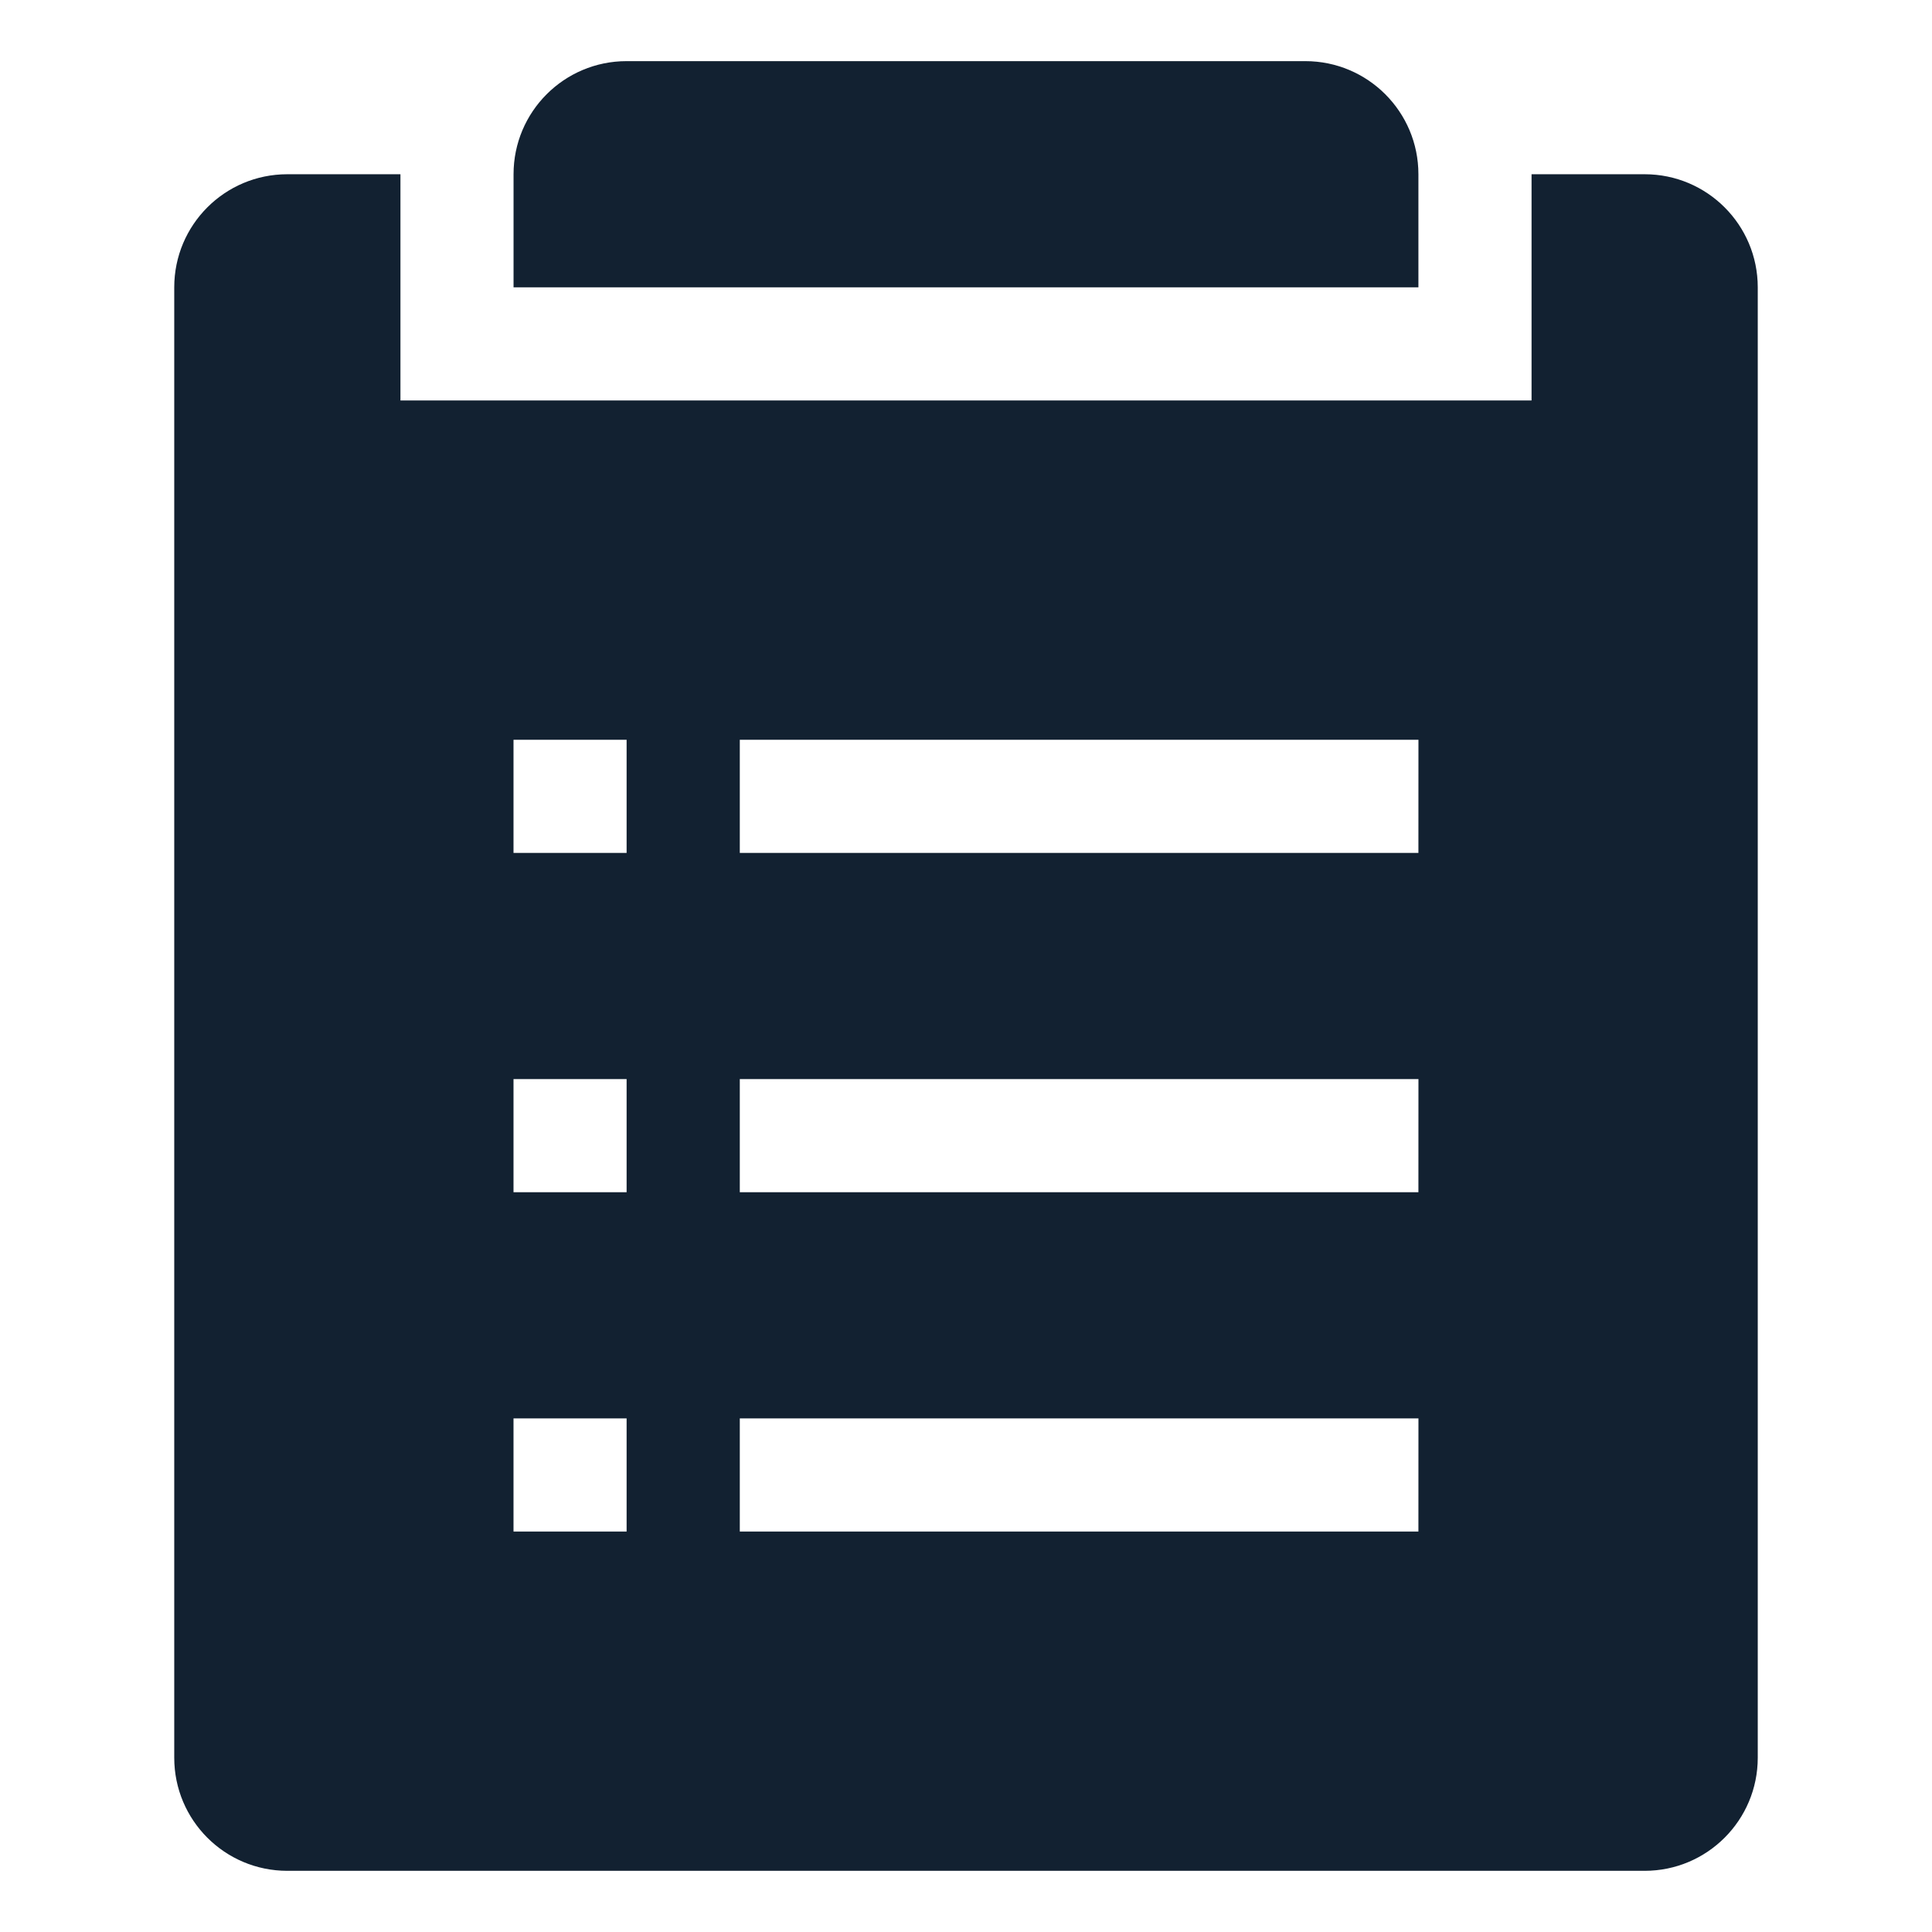
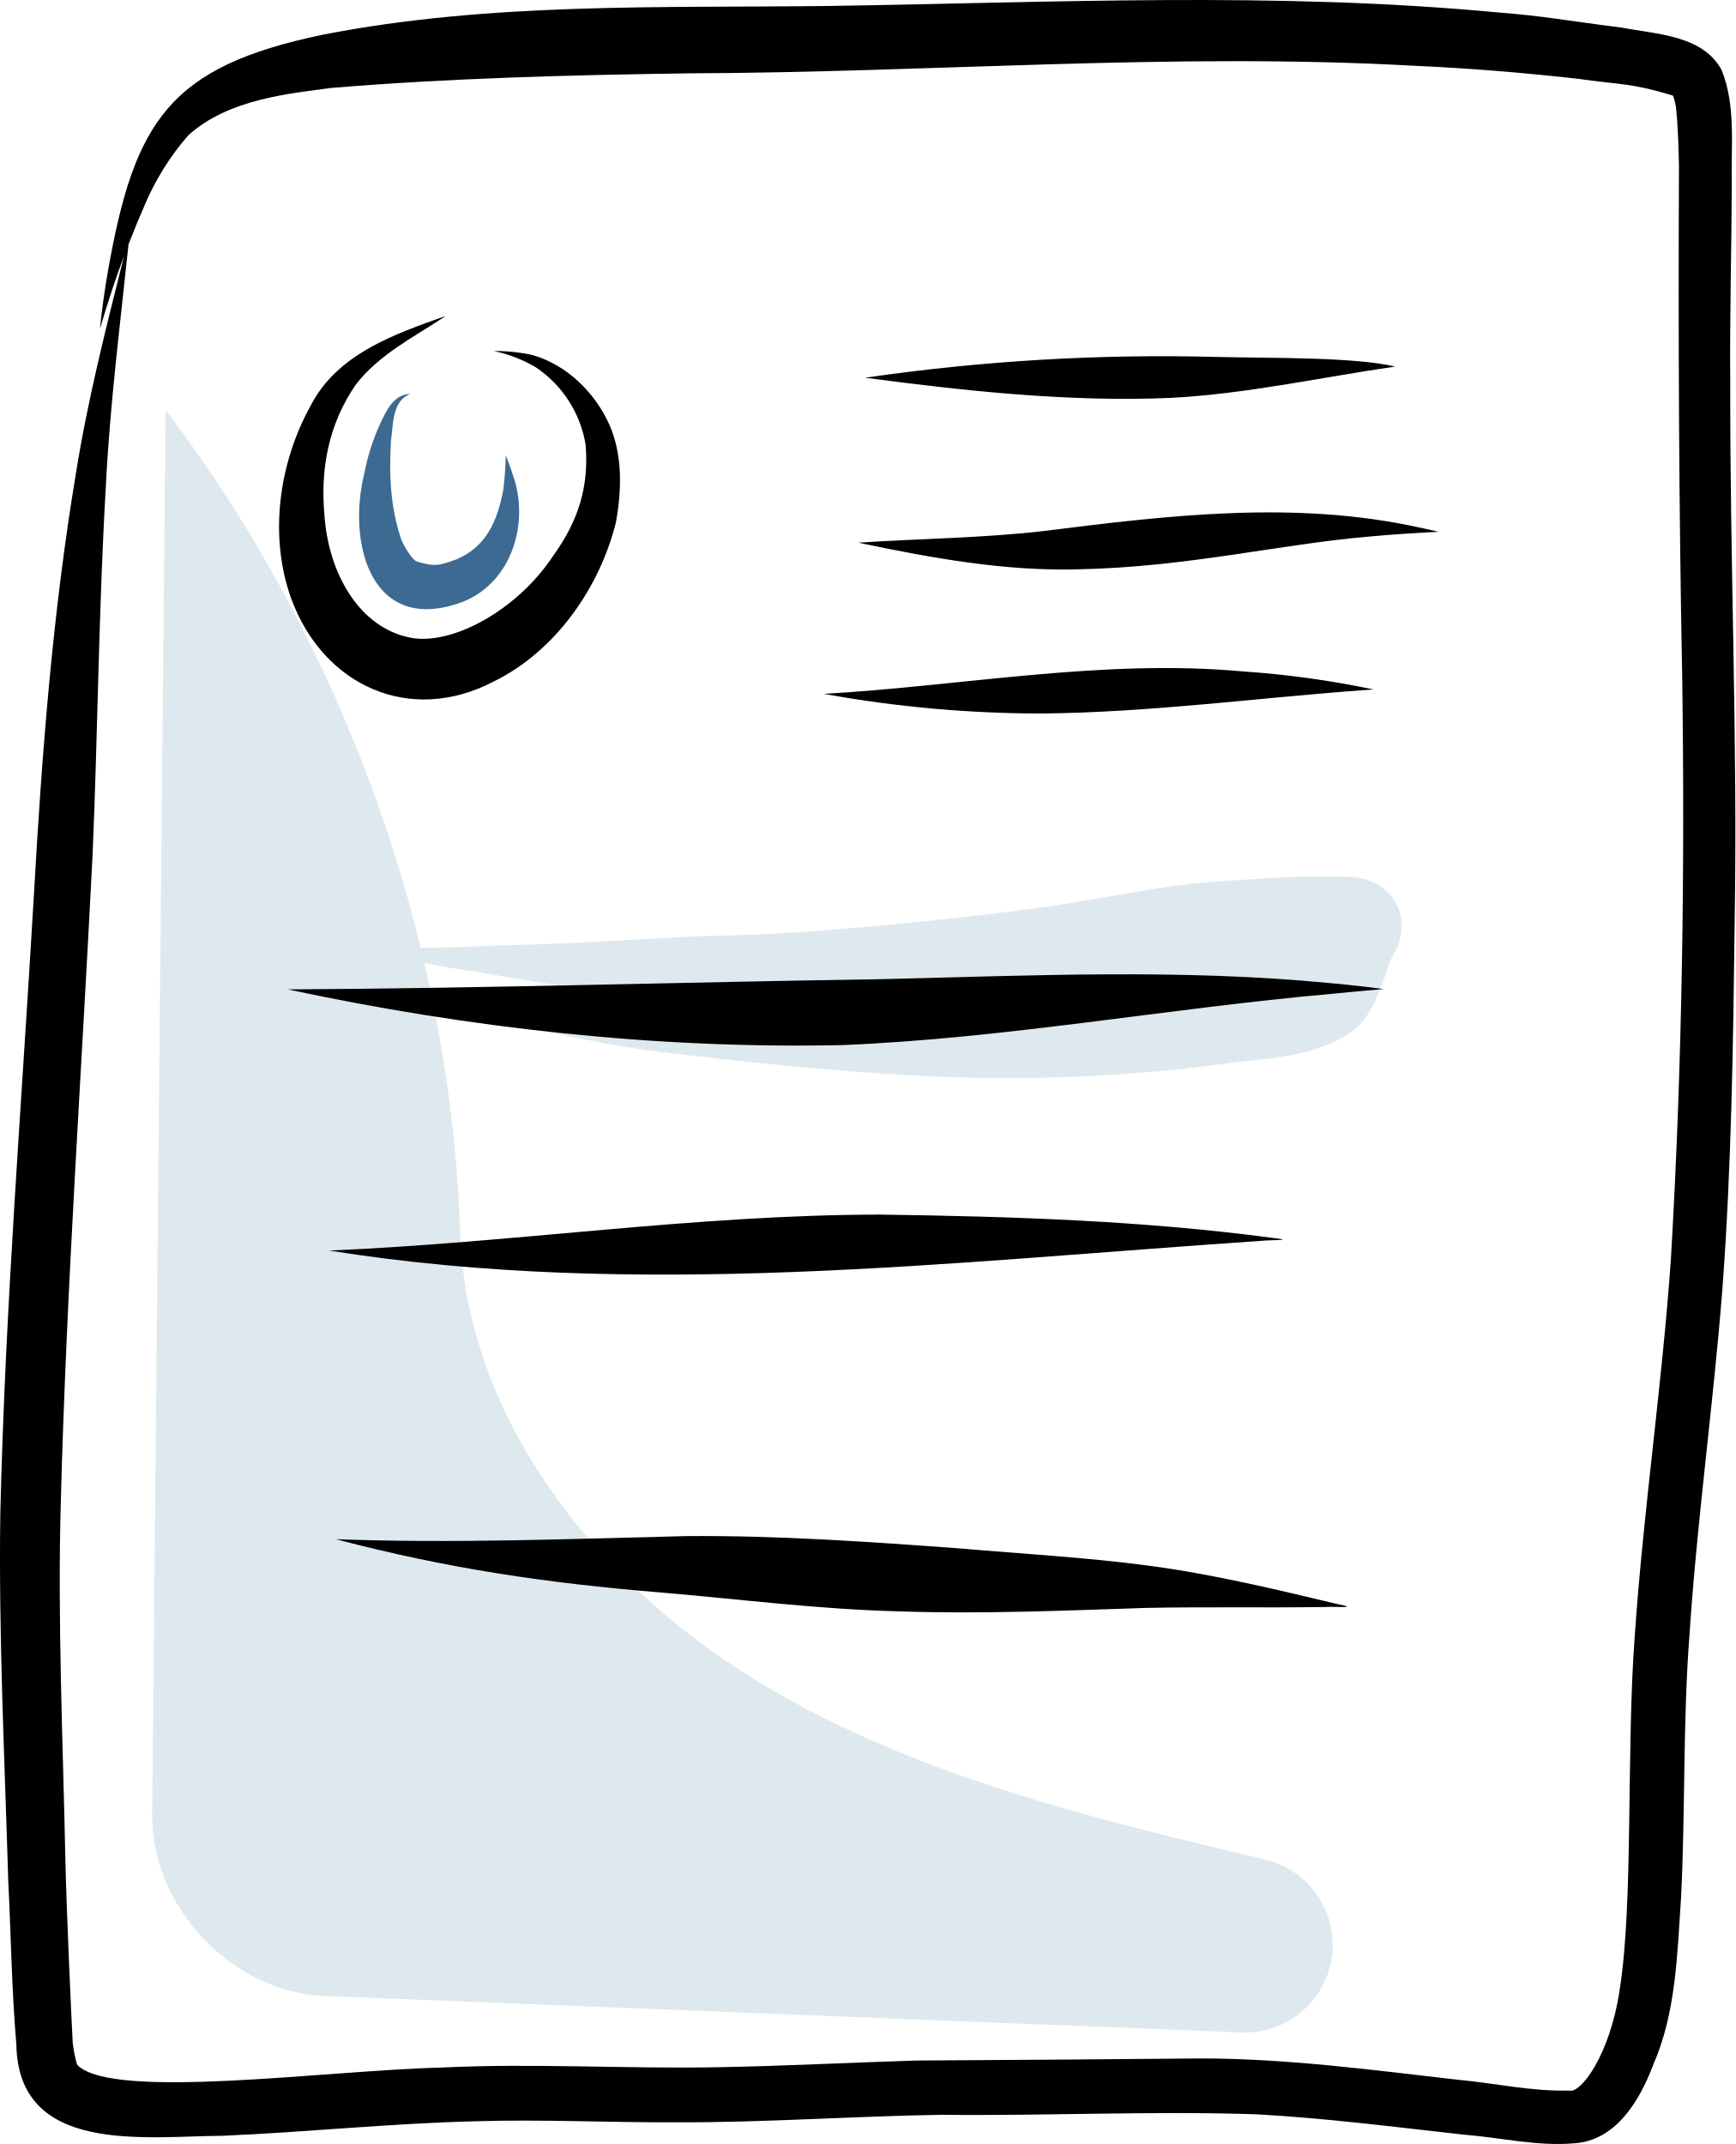
- <svg xmlns="http://www.w3.org/2000/svg" width="64" height="64" viewBox="0 0 48 48">
-   <g fill="#122131">
-     <path d="M40.861 4.329h-2.81v5.62H9.949V4.329H7.138c-1.553 0-2.809 1.258-2.809 2.81v36.531c0 1.552 1.256 2.81 2.809 2.81h33.723c1.552 0 2.81-1.258 2.81-2.81V7.139c0-1.552-1.258-2.81-2.81-2.81zM12.758 18.38h2.81v2.81h-2.81zm0 8.43h2.81v2.81h-2.81zm2.81 11.24h-2.81v-2.81h2.81zm19.672 0H18.38v-2.81h16.861zm0-8.43H18.38v-2.81h16.861zm0-8.43H18.38v-2.81h16.861z" />
-     <path d="M35.24 4.329c0-1.552-1.258-2.81-2.81-2.81H15.568c-1.553 0-2.809 1.258-2.809 2.81v2.81h22.481z" />
-   </g>
+ <svg xmlns="http://www.w3.org/2000/svg" data-name="Layer 1" width="291.293" height="359.929">
+   <path d="M235.017 153.322a8.222 8.222 0 0 0-4.748-5.321c-2.768-1.167-5.961-.715-8.913-.889-6.105.058-12.203.573-18.295.951-9.306.774-18.42 2.902-27.654 4.207-10.476 1.44-38.687 4.73-56.834 4.848-12.15.586-24.29 1.416-36.455 1.652-7.654.376-15.308.665-22.92-.431a98.747 98.747 0 0 0 19.872 4.651c8.599 1.5 17.206 2.946 25.872 4.004 1.652.205 3.283.415 4.907.627-12.758.565-25.534.642-38.283 1.504 3.075.729 6.173 1.361 9.278 1.95 9.503 1.674 18.882 4.037 28.452 5.332 15.262 1.846 30.588 3.46 45.944 4.249a277.547 277.547 0 0 0 48.096-1.788c7.639-1.203 15.993-.934 22.761-5.136 4.425-2.732 5.627-7.952 7.334-12.54.149-.326.284-.658.454-.974a8.85 8.85 0 0 0 1.133-6.897Z" fill="#dee9ef" />
+   <path d="m27.793 68.811-2.253 235.895c-.148 15.463 13.463 29.761 28.914 30.375l153.947 6.117a14.711 14.711 0 0 0 3.985-29.013c-29.986-7.125-60.578-14.499-86.7-30.858s-47.448-43.602-48.454-74.407c-1.637-50.16-20.18-99.619-49.439-138.109Z" fill="#dee9ef" />
+   <path d="M290.435 64.525c-.107-11.189.21-22.376.258-33.564-.168-6.376.732-13.161-1.704-19.194-3.182-5.892-10.918-5.994-16.764-7.131-9.327-1.178-12.95-1.93-20.533-2.526C214.26-1.437 176.68.434 139.167 1.001c-28.348.349-56.963-.643-84.933 4.815-25.777 5.358-31.656 14.441-36.104 39.637-.572 3.24-1.018 6.502-1.363 9.773.661-2.249 1.35-4.491 2.098-6.712.571-1.749 1.249-3.642 1.942-5.486-3.018 12.057-6.1 24.113-8.054 36.397-3.909 23.391-5.723 47.068-7.056 70.727C3.678 184.823.86 219.467.051 254.198c-.291 20.465.726 40.919 1.327 61.37.47 9.21.568 18.447 1.367 27.636.302 18.583 21.572 15.427 34.643 15.345 14.148-.611 28.249-2.088 42.411-2.435 11.192-.349 22.386.227 33.58.169 14.965.072 29.903-1.044 44.862-1.256 17.57.201 35.148-.675 52.709-.08 11.663.639 23.259 2.142 34.863 3.423 6.097.479 12.208 1.969 18.332 1.45 7.083-.413 11.071-7.14 13.335-13.131 3.857-8.765 4.048-18.584 4.689-27.999.752-14.802.287-29.646 1.435-44.432 1.286-19.326 3.996-38.522 5.508-57.829 1.549-20.721 1.817-41.511 2.07-62.28.494-29.878-.814-59.746-.746-89.625Zm-9.959 146.77c-1.467 21.149-4.618 42.141-6.066 63.291-1.453 19.04-.196 44.632-2.525 59.351-1.626 11.166-6.656 17.666-8.522 17.017-6.244.181-12.444-1.243-18.651-1.811-14.409-1.65-28.842-3.589-43.37-3.577q-23.716.224-47.432.349c-11.135.331-22.262.931-33.401 1.125-15.543.292-31.09-.706-46.626.066-18.992.464-54.715 5.505-60.823-.367-.058-.093-.118-.186-.17-.283a22.169 22.169 0 0 1-.688-3.564c-.219-4.253-1.033-21.764-1.229-30.762-.406-19.99-1.333-39.986-.766-59.982.952-36.301 3.525-72.53 5.34-108.793.877-20.571 1.014-41.171 2.22-61.728.673-13.587 2.4-27.085 3.806-40.608.942-2.421 1.851-4.618 2.504-6.098a44.005 44.005 0 0 1 7.496-12.171c6.802-6.219 17.308-7.053 24.003-7.985 20.012-1.659 40.113-2.168 60.186-2.456 40.589-.13 81.161-3.527 121.739-1.263 9.236.41 18.455 1.177 27.642 2.213 7.165 1.026 8.613.644 15.598 2.766.029.016.06.028.088.045a10.375 10.375 0 0 1 .5 1.973l-.021-.156c.359 3.268.435 6.559.516 9.844-.12 28.42-.021 56.839.534 85.257.483 32.77.037 65.587-1.883 98.308Z" />
+   <path d="M102.283 71.283c-2.437-5.419-7.172-10.066-12.96-11.698a29.584 29.584 0 0 0-6.433-.658 23.357 23.357 0 0 1 6.982 2.69 19.44 19.44 0 0 1 8.433 13.06c.554 6.957-1.137 12.633-5.447 18.626-6.075 9.211-17.048 15.093-23.944 13.754-8.555-1.638-13.851-10.785-14.469-20.799-.668-7.555.708-14.994 5.205-21.588 3.931-5.186 9.892-8.098 15.191-11.642-8.628 3.063-18.206 6.376-22.686 15.051-5.353 9.657-7.047 21.87-3.292 32.361 5.337 14.64 19.914 21.355 34.041 13.954 10.321-5.07 17.714-15.667 20.479-26.673.975-5.436 1.163-11.287-1.098-16.438ZM204.459 59.928a345.834 345.834 0 0 0-59.241 3.484c16.934 2.236 34.055 4.102 51.156 3.39 12.739-.651 25.218-3.43 37.808-5.264-6.772-1.609-20.554-1.4-29.723-1.61ZM238.058 88.516c-20.765-4.546-42.082-1.989-62.918.64-10.319 1.181-20.719 1.259-31.075 1.946 12.227 2.555 24.613 4.848 37.157 4.465 18.019-.366 33.586-4.204 48.503-5.479 3.913-.369 7.836-.614 11.76-.811-1.138-.267-2.281-.525-3.427-.761ZM208.656 112.718c-23.522-2.153-46.918 2.415-70.36 3.767a205.046 205.046 0 0 0 36.682 3.295c17.862-.177 35.605-2.561 53.397-3.883.733-.052 1.466-.099 2.198-.149a159.857 159.857 0 0 0-21.917-3.031ZM223.258 165.041c-25.053-2.438-50.244-1.259-75.356-.659-33.201.494-66.397 1.544-99.6 1.715 30.543 6.525 61.86 10.016 93.109 9.352 27.505-1.14 54.647-6.168 82.039-8.597 2.928-.303 5.862-.56 8.794-.81q-4.481-.603-8.986-1.002ZM213.742 207.831c-21.832-2.918-43.922-3.619-65.927-3.928-30.965.014-61.677 4.737-92.59 6.036 51.873 8.259 104.456 1.857 156.472-1.625 1.476-.178 5.886-.046 2.045-.484ZM224.534 269.296c-10.409-2.483-20.837-4.997-31.455-6.42-10.643-1.432-21.381-2.01-32.076-2.938-15.28-1.123-30.588-2.193-45.918-2.06-19.569.479-39.131 1.246-58.706.519 18.907 4.976 35.588 7.382 54.5 8.943 13.305 1.125 26.574 2.834 39.933 3.166 13.793.475 27.582-.107 41.365-.571 10.065-.211 20.134-.005 30.201-.154 1.519-.126 6.099.299 2.155-.487Z" />
+   <path d="M86.111 79.814c-.355-1.15-.774-2.279-1.218-3.397a55.598 55.598 0 0 1-.414 5.835c-1.032 5.351-2.865 9.523-7.906 11.674-2.962 1.015-3.468 1.265-6.655.33-.938-.525-2.065-2.551-2.534-3.598-1.868-5.559-2.09-10.721-1.754-16.688.39-2.729.181-6.695 3.246-7.827-2.134-.006-3.419 1.73-4.318 3.463a36.029 36.029 0 0 0-3.398 9.815c-2.983 12.063 1.319 27.373 16.585 21.586 8.19-3.281 11.183-13.261 8.367-21.194Z" fill="#3d6a93" />
</svg>
